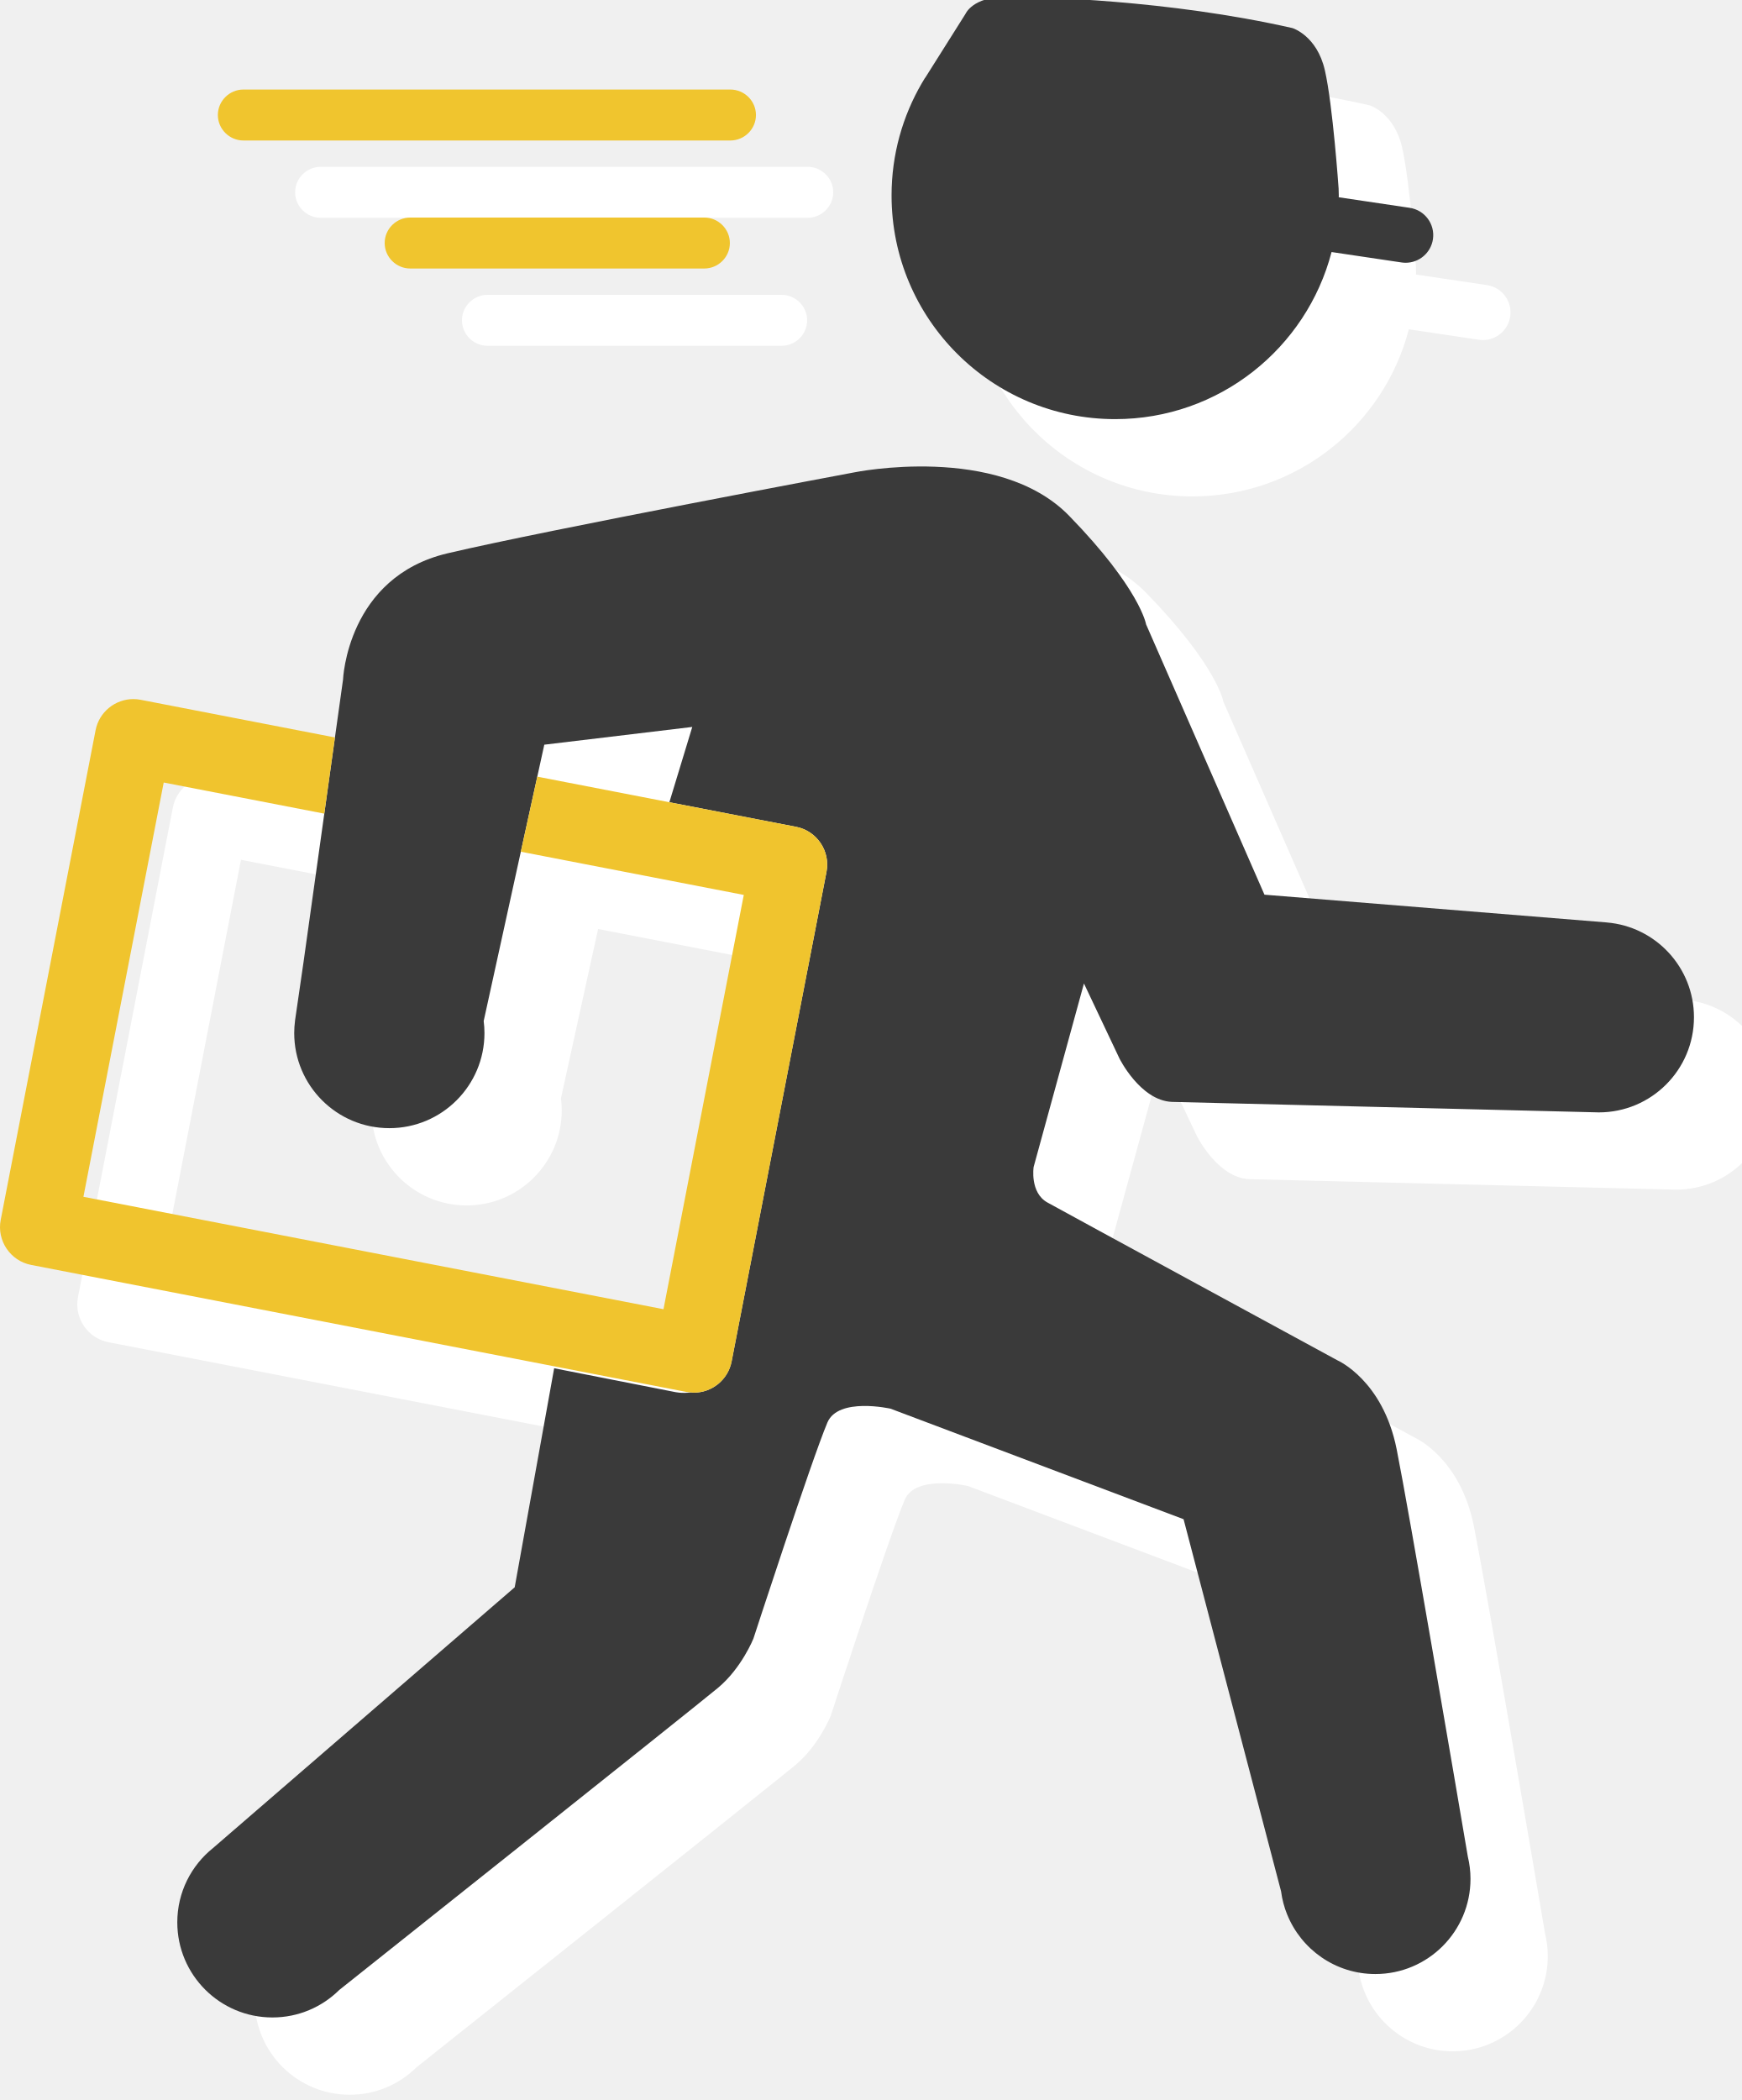
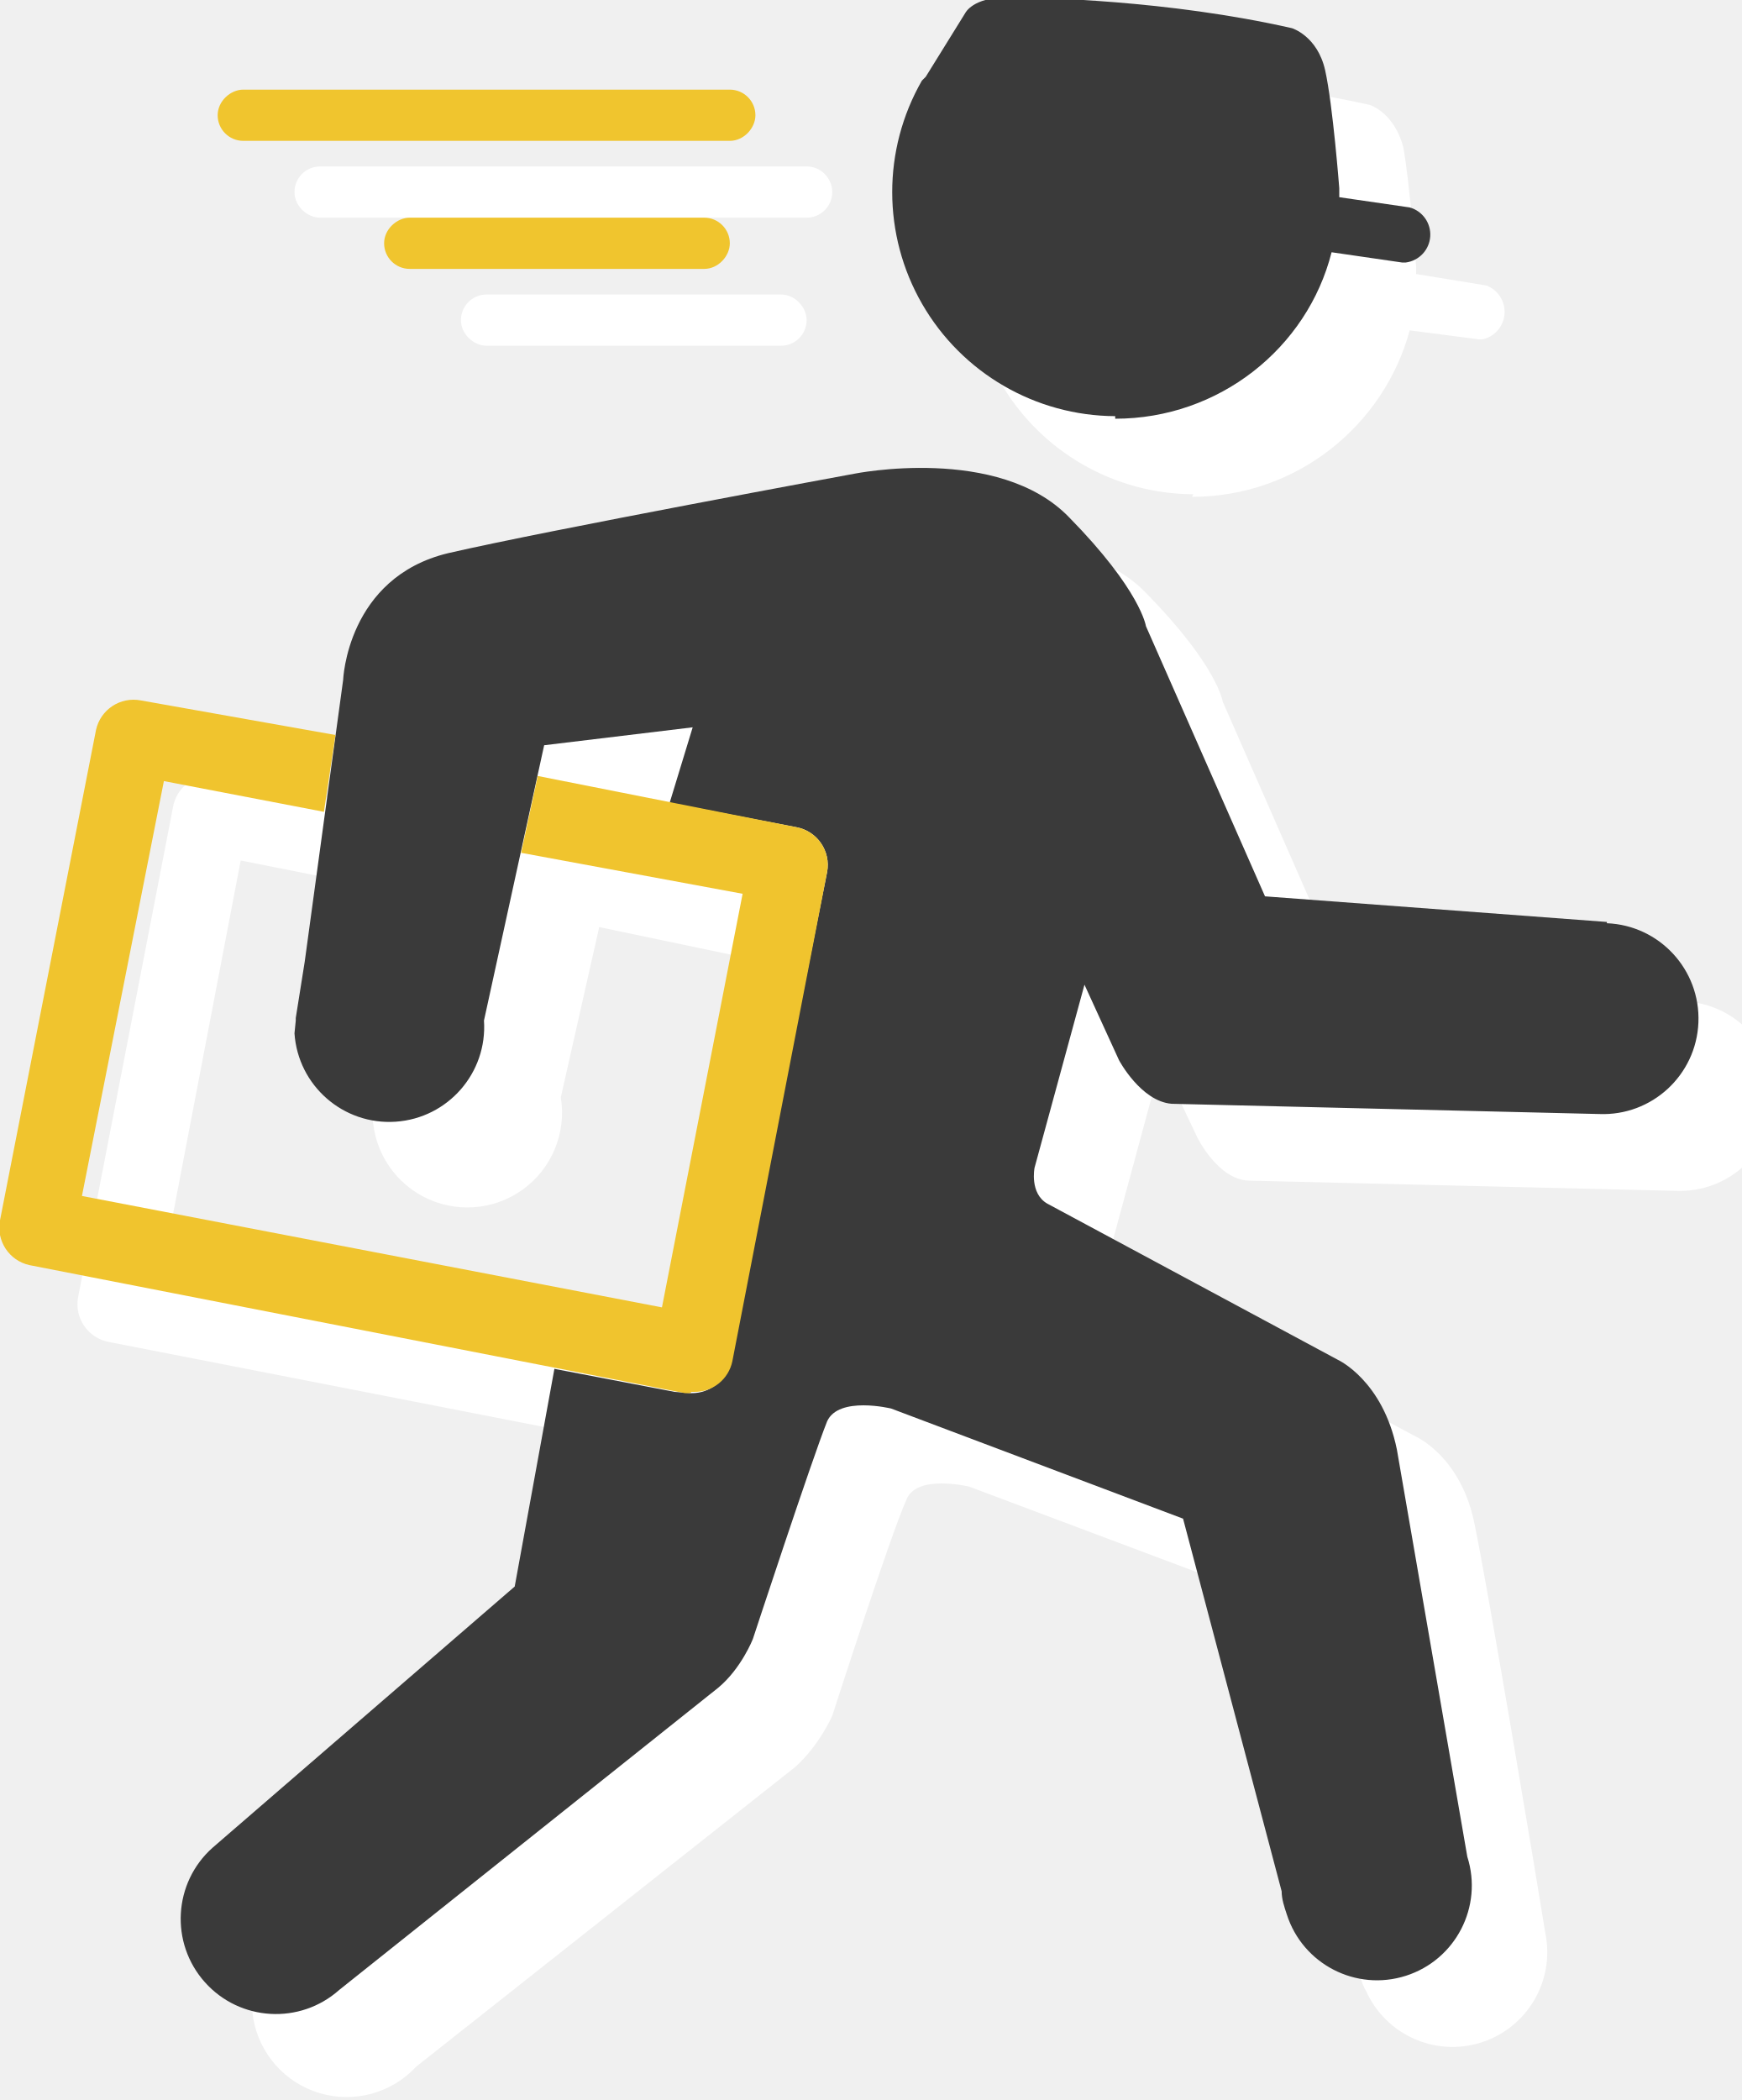
- <svg xmlns="http://www.w3.org/2000/svg" version="1.1" id="Layer_1" x="0px" y="0px" width="136px" height="164px" viewBox="0 0 136 164" enable-background="new 0 0 136 164" xml:space="preserve">
-   <g>
-     <path fill="#FFFFFF" d="M93.133,38.767c8.121,0,14.945-5.542,16.9-13.049l5.467,0.814c0.107,0.016,0.215,0.024,0.32,0.024   c1.051,0,1.971-0.77,2.131-1.84c0.176-1.178-0.639-2.276-1.816-2.451l-5.541-0.825c0.002-0.046,0.004-0.091,0.004-0.138   c0-0.182-0.006-0.362-0.014-0.542c0,0-0.451-6.518-1.074-9.237c-0.621-2.719-2.535-3.296-2.535-3.296   C97.205,6.015,87.203,5.789,84.6,5.789s-3.158,1.332-3.158,1.332l-3.15,4.996l-0.01-0.003c-0.076,0.122-0.146,0.245-0.219,0.368   l-0.027,0.043v0c-1.502,2.58-2.367,5.576-2.367,8.777C75.668,30.948,83.488,38.767,93.133,38.767z" />
-     <path fill="#FFFFFF" d="M131.535,78.076v-0.002l-26.742-2.168l-9.246-21.112c0,0-0.461-2.774-6.008-8.476   c-5.549-5.702-16.799-3.39-16.799-3.39s-23.886,4.469-31.745,6.318c-7.86,1.85-8.168,9.863-8.168,9.863l-0.632,4.519l-15.178-2.941   c-0.191-0.037-0.381-0.055-0.568-0.055c-1.407,0-2.671,1-2.948,2.429L6.09,101.303c-0.314,1.62,0.754,3.202,2.375,3.516   l51.196,9.923c0.115,0.022,0.23,0.024,0.346,0.033c0.001,0,0.002,0,0.002,0c-0.728,0.104-1.291-0.035-1.291-0.035l-9.4-1.849   l-3.082,17.105l-23.56,20.363c-1.701,1.361-2.792,3.453-2.792,5.801c0,4.104,3.326,7.43,7.429,7.43c2.035,0,3.878-0.818,5.22-2.145   c0,0,27.725-22.05,29.575-23.591c1.85-1.54,2.773-3.853,2.773-3.853s4.541-13.948,5.779-16.874   c0.848-2.004,4.932-1.079,4.932-1.079l22.885,8.631l7.615,29.062c0.082,0.63,0.242,1.234,0.473,1.804h0.002   c1.098,2.728,3.77,4.654,6.889,4.654c4.104,0,7.43-3.327,7.43-7.43c0-0.599-0.072-1.179-0.207-1.736   c-0.842-4.965-4.604-27.046-5.561-31.826c-1.078-5.394-4.621-6.934-4.621-6.934s-21.268-11.558-22.654-12.329   c-1.387-0.77-1.078-2.774-1.078-2.774l3.93-14.331l2.773,5.856c0,0,1.619,3.274,4.084,3.391l33.357,0.82   c4.104,0,7.43-3.326,7.43-7.431C138.338,81.586,135.346,78.396,131.535,78.076z M60.104,62.807l-1.789,5.88l9.898,1.919   l-20.214-3.917l0.548-2.496L60.104,62.807z M57.855,108.28l-45.304-8.781l6.27-32.353l12.542,2.431l-1.618,11.567l-0.64,4.406   c-0.005,0.026-0.008,0.056-0.012,0.082l-0.018,0.127h0.002c-0.04,0.312-0.063,0.629-0.063,0.951c0,4.104,3.327,7.429,7.43,7.429   c4.103,0,7.429-3.325,7.429-7.429c0-0.318-0.021-0.63-0.061-0.937l2.901-13.223l17.413,3.374L57.855,108.28z" />
-     <path fill="#FFFFFF" d="M25.05,17.008h38.027c1.1,0,2-0.896,2-1.99c0-1.094-0.9-1.99-2-1.99H25.05c-1.1,0-2,0.896-2,1.99   C23.05,16.112,23.95,17.008,25.05,17.008z" />
-     <path fill="#FFFFFF" d="M38.08,23.025c-1.1,0-2,0.896-2,1.99c0,1.094,0.9,1.99,2,1.99h22.959c1.1,0,2-0.896,2-1.99   c0-1.095-0.9-1.99-2-1.99H38.08z" />
+ <svg xmlns="http://www.w3.org/2000/svg" width="136" height="164" viewBox="0 0 136 164">
+   <g fill="#FFF">
+     <path d="M93.1 38.8c8.2 0 15-5.6 17-13l5.4.7h.3a2.2 2.2 0 0 0 .3-4.2l-5.5-.9v-.1-.5s-.5-6.6-1-9.3c-.7-2.7-2.6-3.3-2.6-3.3C97.2 6 87.2 5.8 84.6 5.8S81.4 7 81.4 7l-3.1 5-.2.4a17.5 17.5 0 0 0 15.1 26.2zM131.5 78l-26.7-2-9.3-21.2s-.4-2.8-6-8.5C84 40.6 72.7 43 72.7 43S49 47.4 41 49.2c-7.9 1.9-8.2 10-8.2 10l-.6 4.4-15.2-3a3 3 0 0 0-3.5 2.5l-7.4 38.2a3 3 0 0 0 2.4 3.5l51.2 10h.3-1.3l-9.4-2-3 17.2-23.6 20.4a7.4 7.4 0 1 0 9.8 11L62.1 138C64 136.3 65 134 65 134s4.5-14 5.8-16.9c.8-2 4.9-1 4.9-1l22.9 8.6 7.6 29c0 .7.2 1.3.5 1.8a7.4 7.4 0 0 0 14-4.5c-.8-5-4.5-27-5.5-31.8-1-5.4-4.6-7-4.6-7L87.8 100c-1.3-.7-1-2.7-1-2.7l3.9-14.4 2.8 5.9s1.6 3.3 4 3.4l33.4.8a7.4 7.4 0 0 0 .6-14.8zM60.1 62.9l-1.8 5.9 10 2-20.3-4 .5-2.5 11.6-1.4zm-2.2 45.5l-45.3-8.8 6.2-32.4 12.6 2.5L29.7 81l-.6 4.4v1.3a7.4 7.4 0 1 0 14.7-1l3-13.3L64 76 58 108.3zM25 17h38a2 2 0 0 0 2-2c0-1-.8-2-2-2H25a2 2 0 0 0-2 2c0 1.1 1 2 2 2zM38 23a2 2 0 0 0-2 2c0 1.1 1 2 2 2h23a2 2 0 0 0 2-2c0-1-.9-2-2-2H38z" />
  </g>
-   <path fill="#3A3A3A" d="M87.098,32.732c8.121,0,14.945-5.542,16.9-13.049l5.467,0.814c0.107,0.016,0.215,0.024,0.32,0.024  c1.051,0,1.971-0.77,2.131-1.84c0.176-1.178-0.639-2.276-1.816-2.451l-5.541-0.825c0.002-0.046,0.004-0.091,0.004-0.138  c0-0.182-0.006-0.362-0.014-0.542c0,0-0.451-6.518-1.074-9.237c-0.621-2.719-2.535-3.296-2.535-3.296  C91.17-0.02,81.168-0.246,78.564-0.246s-3.158,1.332-3.158,1.332l-3.15,4.996l-0.01-0.003C72.17,6.2,72.1,6.324,72.027,6.447  L72,6.49v0c-1.502,2.58-2.367,5.576-2.367,8.777C69.633,24.913,77.453,32.732,87.098,32.732z" />
-   <path fill="#3A3A3A" d="M125.5,72.041v-0.002l-26.742-2.168l-9.246-21.112c0,0-0.461-2.774-6.008-8.476  c-5.549-5.702-16.799-3.39-16.799-3.39S42.819,41.362,34.96,43.21c-7.86,1.85-8.168,9.863-8.168,9.863l-3.082,22.036l-0.64,4.406  c-0.005,0.026-0.008,0.056-0.012,0.082l-0.018,0.127h0.002c-0.04,0.312-0.063,0.629-0.063,0.951c0,4.104,3.327,7.429,7.43,7.429  c4.103,0,7.429-3.325,7.429-7.429c0-0.318-0.021-0.63-0.061-0.937l4.734-21.581l11.557-1.386l-1.789,5.88l9.898,1.919  c1.62,0.313,2.688,1.896,2.375,3.517l-7.412,38.243c-0.277,1.43-1.541,2.43-2.948,2.43c-0.072,0-0.146-0.016-0.22-0.021  c-0.728,0.104-1.291-0.035-1.291-0.035l-9.4-1.849l-3.082,17.105l-23.56,20.363c-1.701,1.361-2.792,3.453-2.792,5.801  c0,4.104,3.326,7.43,7.429,7.43c2.035,0,3.878-0.818,5.22-2.145c0,0,27.725-22.05,29.575-23.591c1.85-1.54,2.773-3.853,2.773-3.853  s4.541-13.948,5.779-16.874c0.848-2.004,4.932-1.079,4.932-1.079l22.885,8.631l7.615,29.062c0.082,0.63,0.242,1.234,0.473,1.804  h0.002c1.098,2.728,3.77,4.654,6.889,4.654c4.104,0,7.43-3.327,7.43-7.43c0-0.599-0.072-1.179-0.207-1.736  c-0.842-4.965-4.604-27.046-5.561-31.826c-1.078-5.394-4.621-6.934-4.621-6.934S83.193,94.682,81.807,93.91  c-1.387-0.77-1.078-2.774-1.078-2.774l3.93-14.331l2.773,5.856c0,0,1.619,3.274,4.084,3.391l33.357,0.82  c4.104,0,7.43-3.326,7.43-7.431C132.303,75.551,129.311,72.36,125.5,72.041z" />
-   <path fill="#F0C42E" d="M53.971,108.739c0.001,0,0.002,0,0.002,0c0.073,0.006,0.147,0.021,0.22,0.021c1.407,0,2.671-1,2.948-2.43  l7.412-38.243c0.313-1.621-0.755-3.203-2.375-3.517l-20.214-3.917l-1.286,5.862l17.413,3.374l-6.271,32.354L6.516,93.464  l6.27-32.353l12.542,2.431l0.832-5.95L10.982,54.65c-0.191-0.037-0.381-0.055-0.568-0.055c-1.407,0-2.671,1-2.948,2.429  L0.055,95.268c-0.314,1.62,0.754,3.202,2.375,3.516l51.196,9.923C53.74,108.729,53.855,108.73,53.971,108.739z" />
-   <path fill="#F0C52E" d="M59.042,8.982c0,1.095-0.9,1.99-2,1.99H19.015c-1.1,0-2-0.896-2-1.99c0-1.094,0.9-1.99,2-1.99h38.027  C58.142,6.993,59.042,7.888,59.042,8.982z" />
-   <path fill="#F0C52E" d="M57.004,18.98c0,1.094-0.9,1.99-2,1.99H32.044c-1.1,0-2-0.896-2-1.99c0-1.095,0.9-1.99,2-1.99h22.959  C56.104,16.99,57.004,17.886,57.004,18.98z" />
+   <path fill="#3A3A3A" d="M87.1 32.7c8.1 0 15-5.5 16.9-13l5.5.8h.3a2.2 2.2 0 0 0 .3-4.3l-5.5-.8v-.1-.6s-.5-6.5-1.1-9.2c-.6-2.7-2.6-3.3-2.6-3.3C91.2 0 81.2-.2 78.6-.2S75.4 1 75.4 1l-3.1 5-.3.3a17.5 17.5 0 0 0 15.1 26.2zM125.5 72L98.8 70l-9.3-21.1s-.4-2.8-6-8.5c-5.5-5.7-16.8-3.4-16.8-3.4S42.8 41.4 35 43.2c-7.9 1.9-8.2 9.9-8.2 9.9l-3 22-.7 4.4v.2l-.1 1a7.4 7.4 0 1 0 14.8-1l4.7-21.5 11.6-1.4-1.8 5.9 9.9 1.9a3 3 0 0 1 2.4 3.5L57 106.3a3 3 0 0 1-3 2.5H54l-1.3-.1-9.4-1.8-3.1 17-23.6 20.4a7.4 7.4 0 1 0 9.9 11.1l29.6-23.6c1.8-1.5 2.7-3.8 2.7-3.8s4.6-14 5.8-17c.9-2 5-1 5-1l22.8 8.6 7.7 29.1c0 .6.2 1.2.4 1.8a7.4 7.4 0 0 0 14.1-4.5l-5.5-31.8c-1.1-5.4-4.6-7-4.6-7L81.8 94c-1.4-.8-1-2.8-1-2.8l3.9-14.3 2.7 5.9s1.7 3.2 4.1 3.4l33.4.8a7.4 7.4 0 0 0 .6-14.9z" />
+   <path fill="#F0C42E" d="M54 108.7h.2a3 3 0 0 0 3-2.4l7.4-38.2a3 3 0 0 0-2.4-3.5l-20.2-4-1.3 6L58 69.8l-6.3 32.3-45.3-8.7L12.8 61l12.5 2.4.9-6L11 54.7A3 3 0 0 0 7.5 57L0 95.3a3 3 0 0 0 2.3 3.5l51.2 10h.4z" />
+   <path fill="#F0C52E" d="M59 9c0 1-.9 2-2 2H19a2 2 0 0 1-2-2c0-1.1 1-2 2-2h38a2 2 0 0 1 2 2zM57 19c0 1-.9 2-2 2H32a2 2 0 0 1-2-2c0-1.1 1-2 2-2h23a2 2 0 0 1 2 2z" />
</svg>
